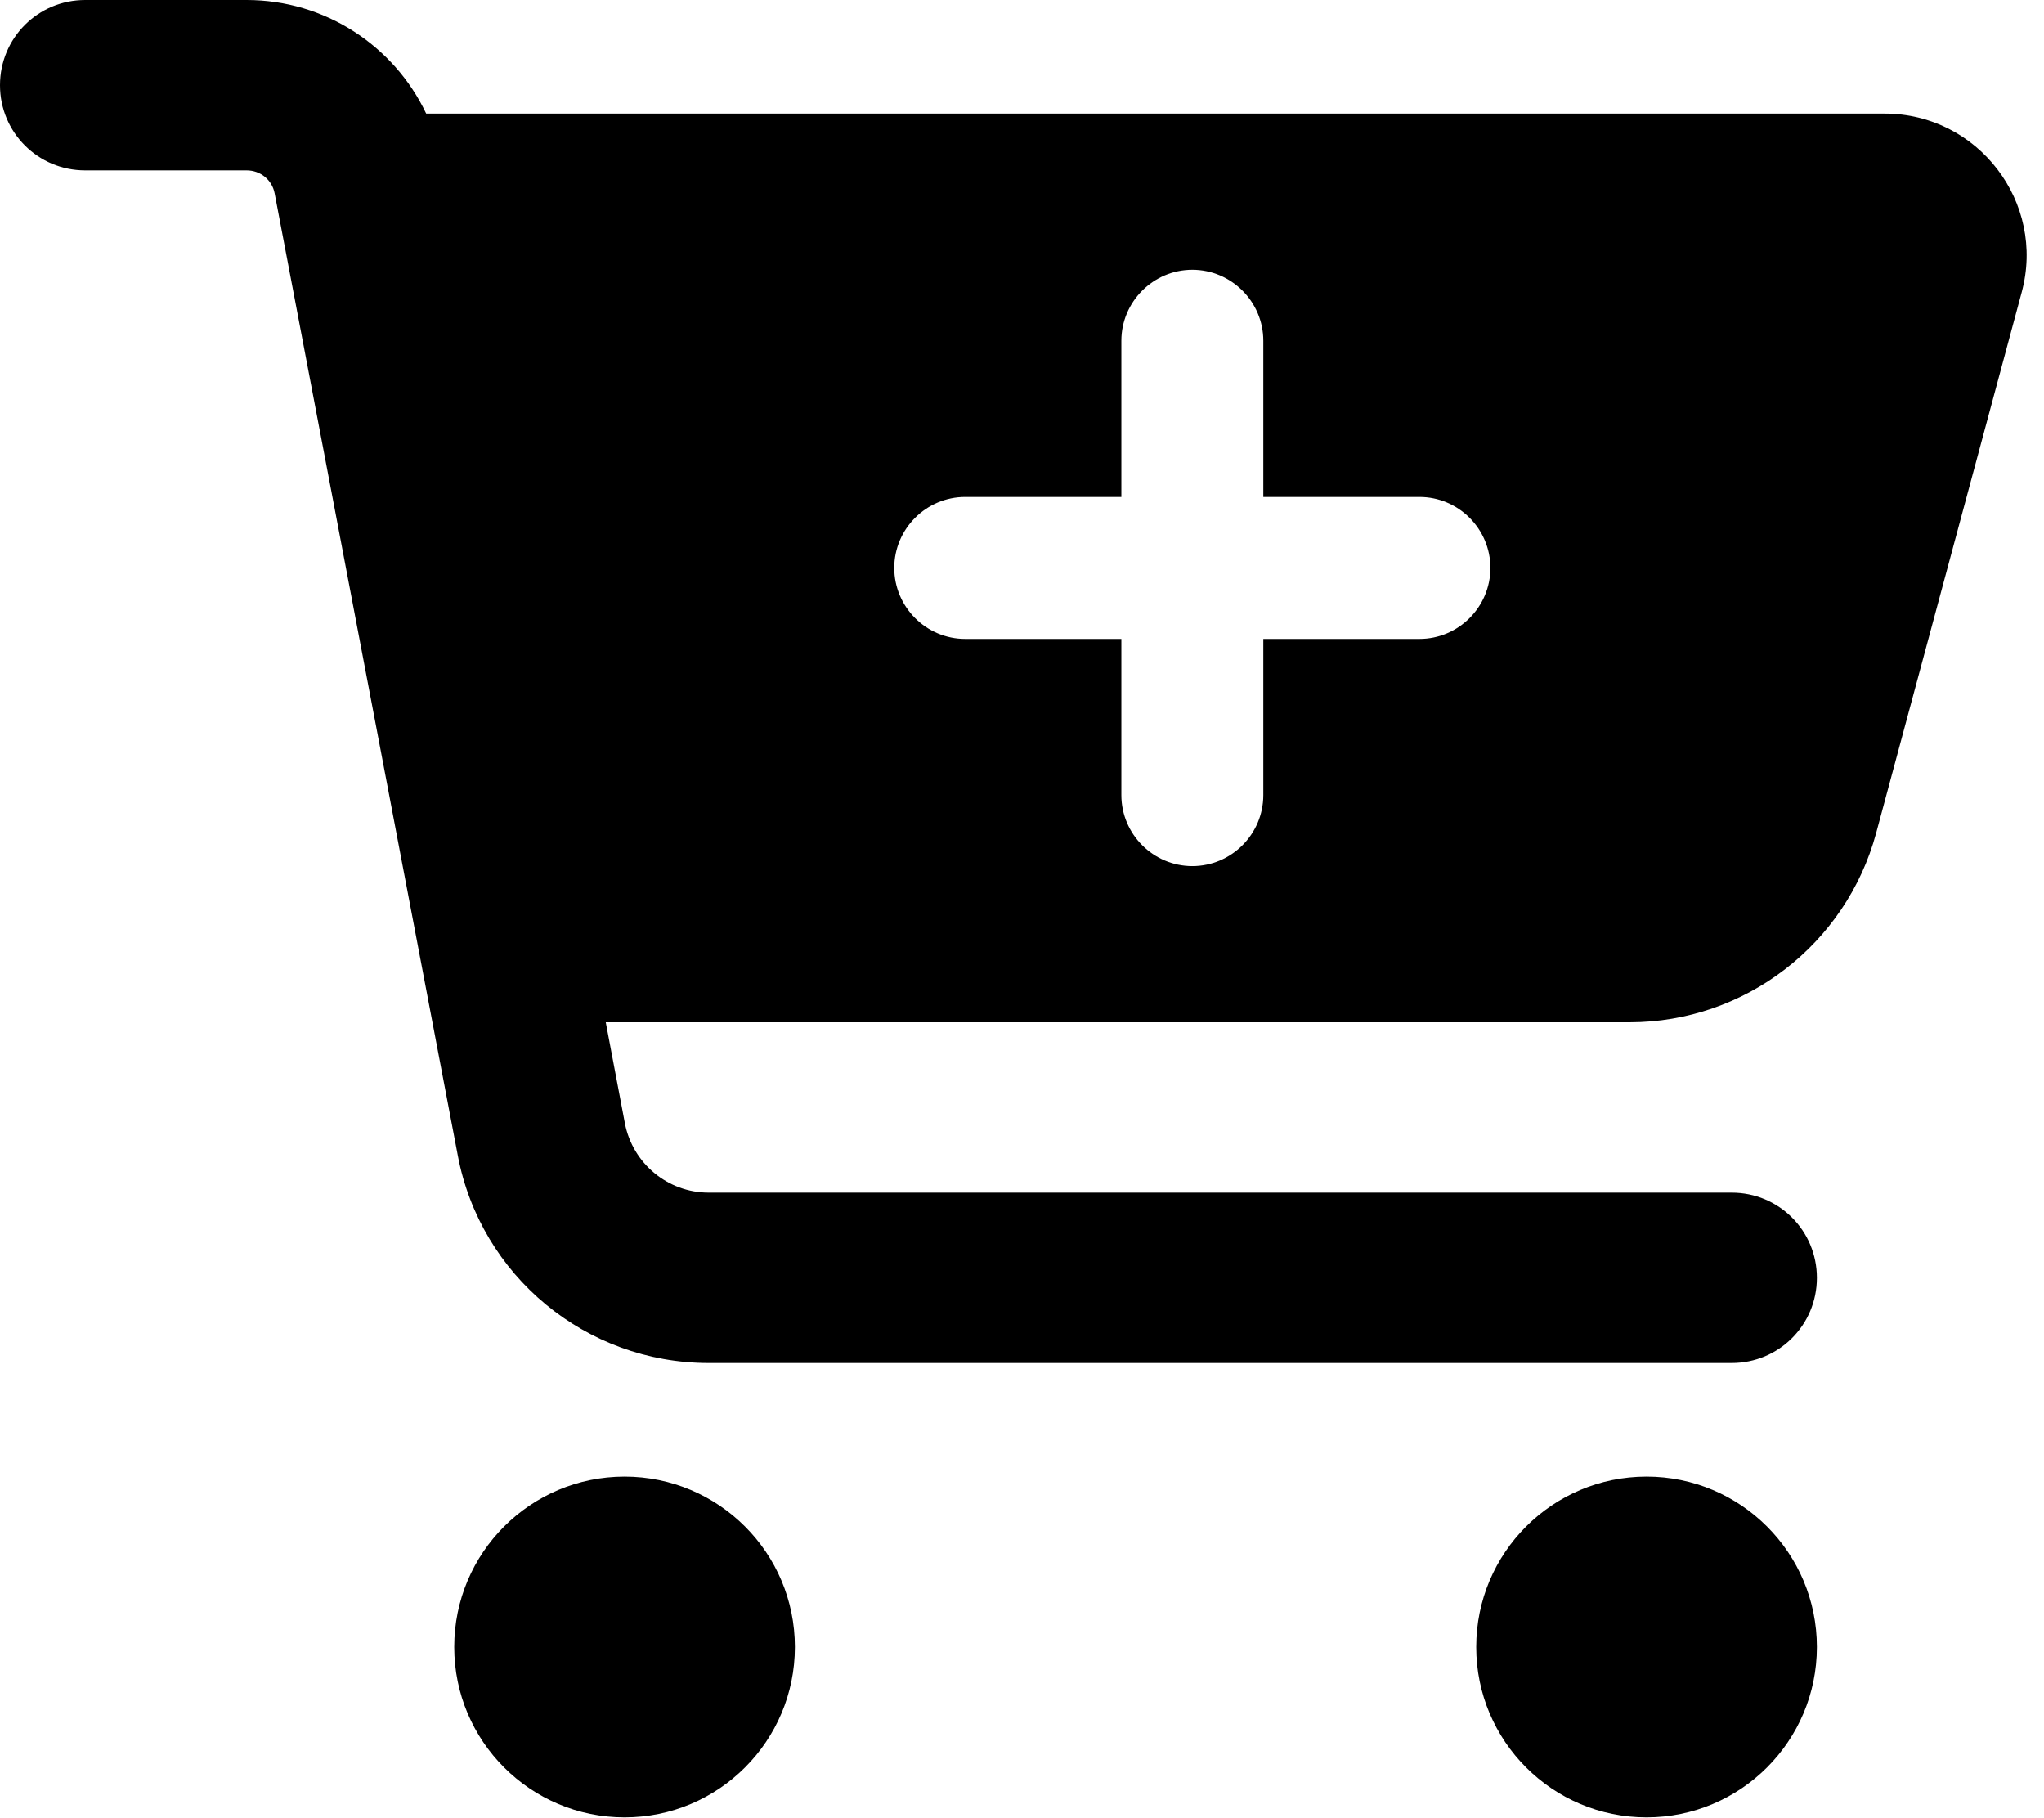
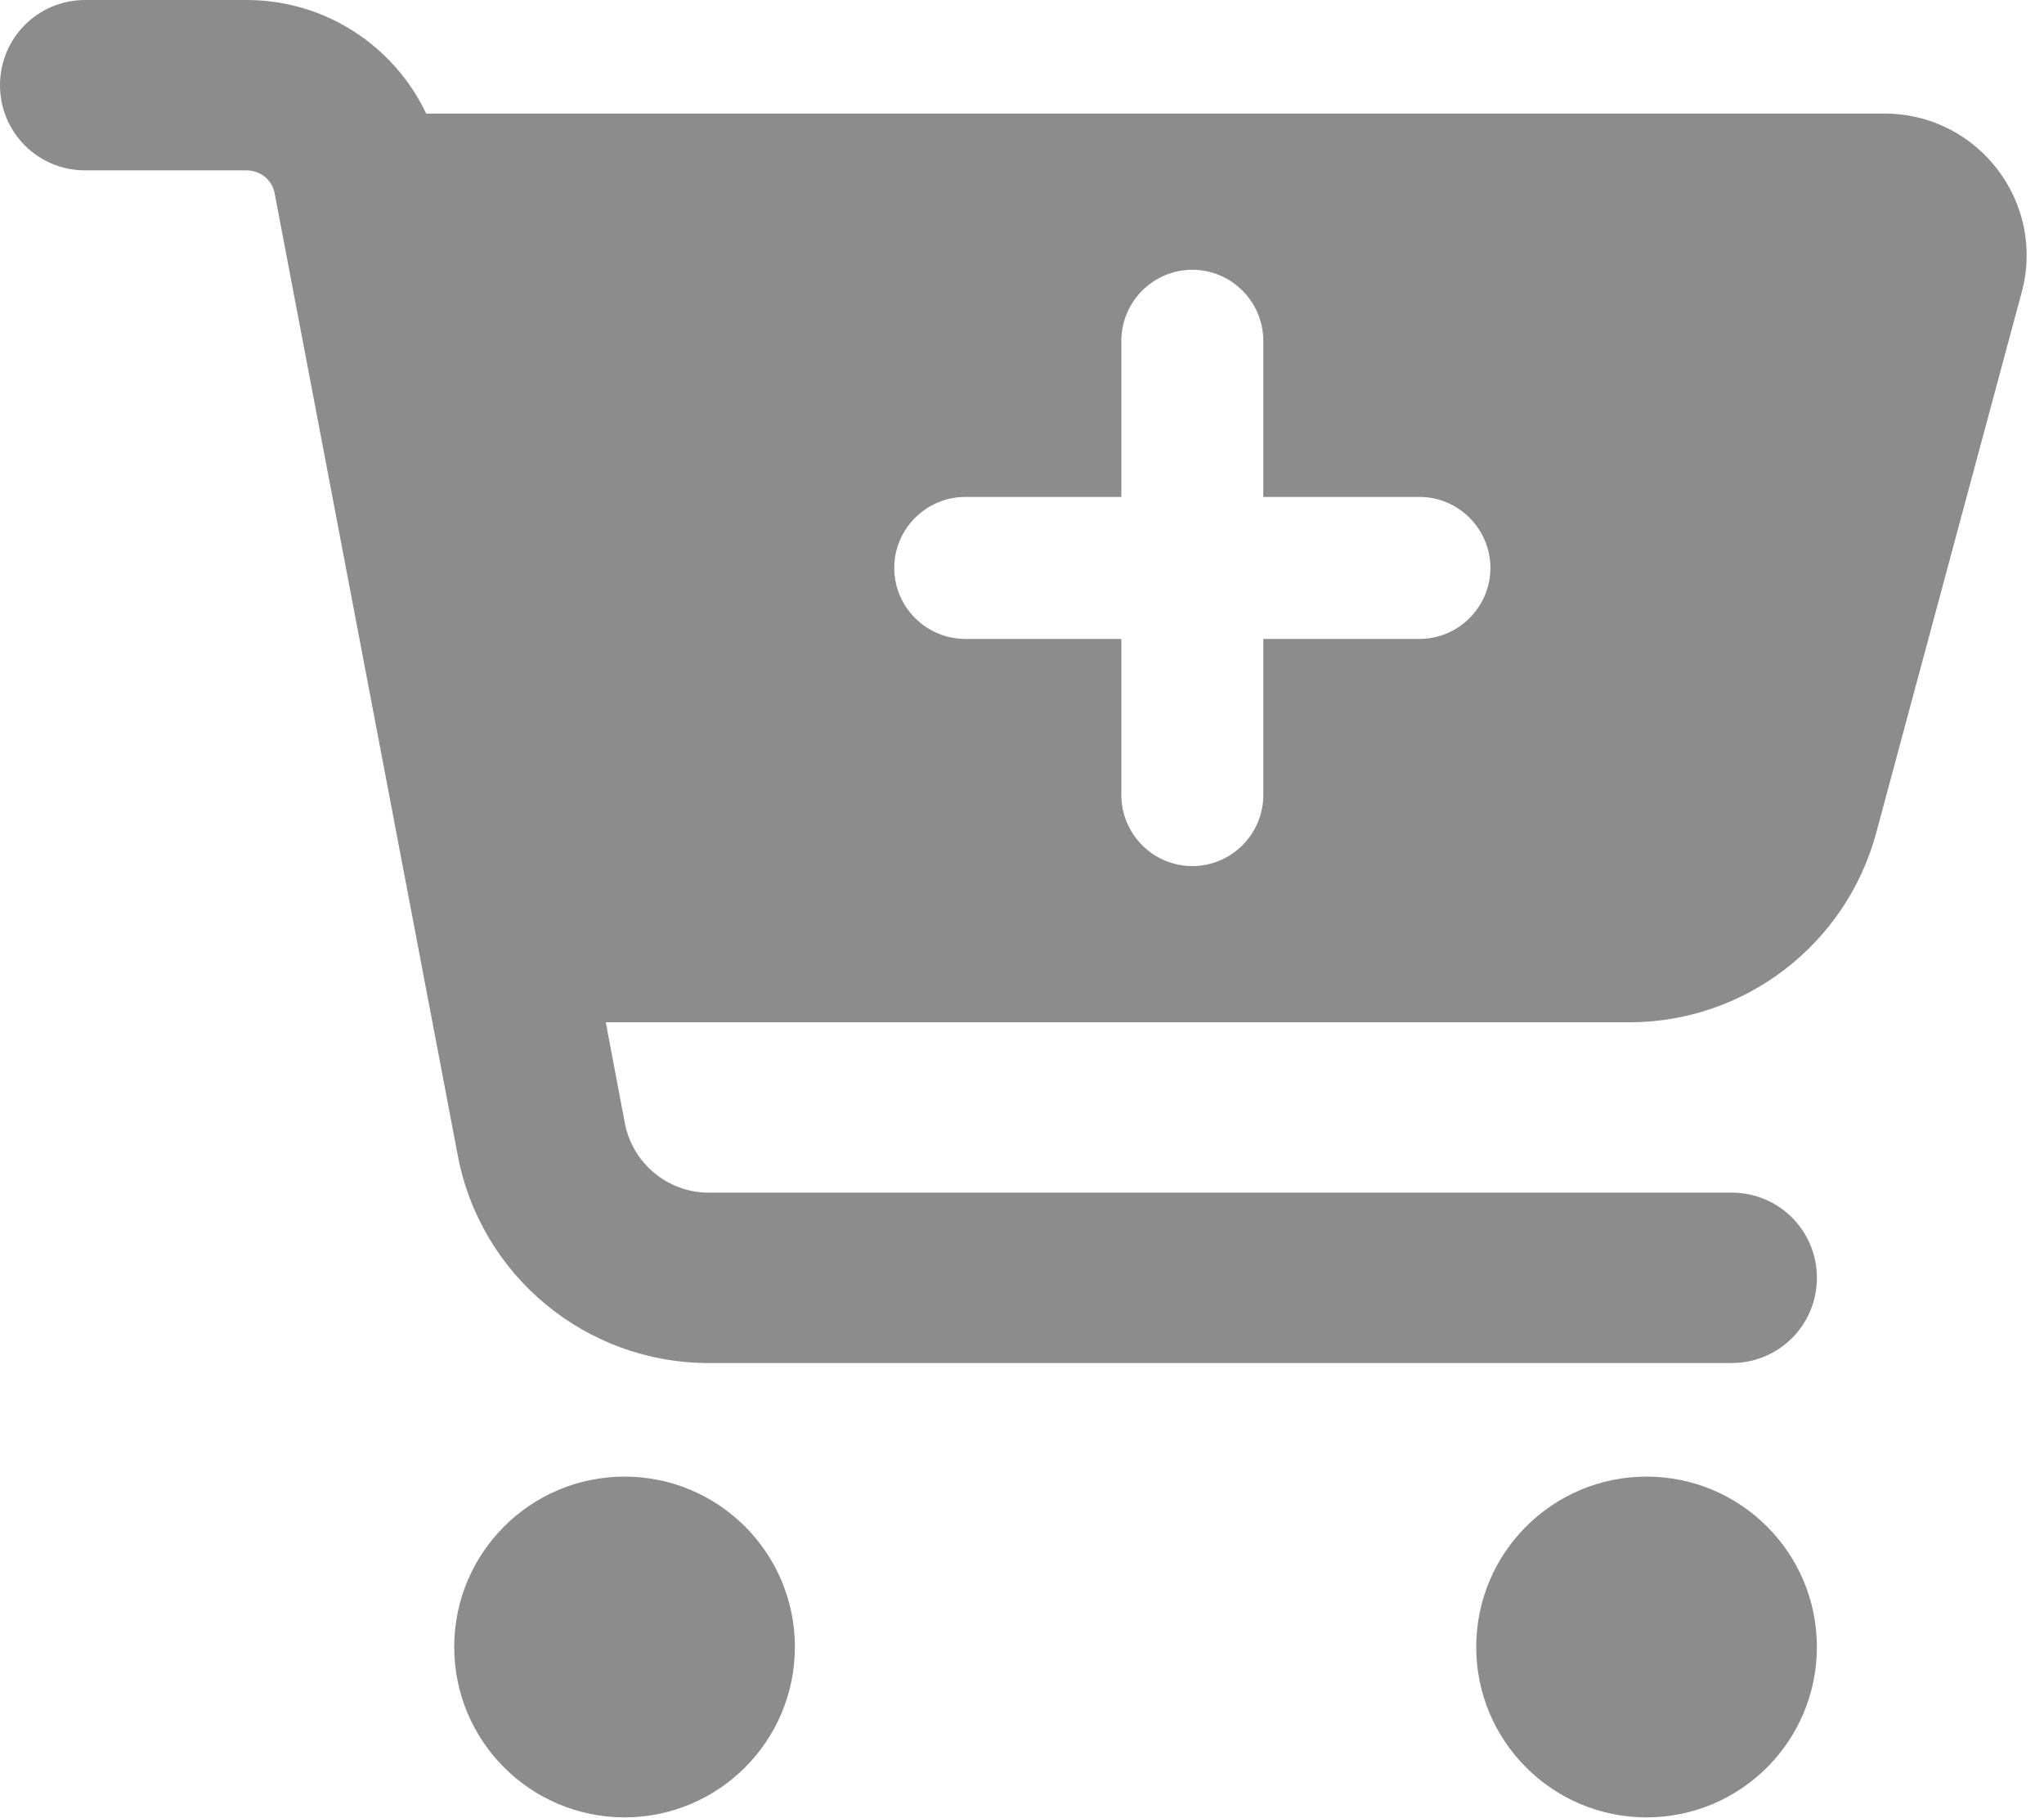
<svg xmlns="http://www.w3.org/2000/svg" viewBox="0 0 576 512">
-   <path d="M0 24C0 10.7 10.7 0 24 0H69.5c22 0 41.5 12.8 50.6 32h411c26.3 0 45.5 25 38.6 50.4l-41 152.3c-8.5 31.4-37 53.3-69.5 53.3H170.7l5.4 28.5c2.2 11.3 12.1 19.5 23.6 19.5H488c13.3 0 24 10.7 24 24s-10.7 24-24 24H199.7c-34.6 0-64.3-24.6-70.7-58.5L77.4 54.5c-.7-3.8-4-6.5-7.9-6.5H24C10.7 48 0 37.3 0 24zM128 464a48 48 0 1 1 96 0 48 48 0 1 1 -96 0zm336-48a48 48 0 1 1 0 96 48 48 0 1 1 0-96zM252 160c0 11 9 20 20 20h44v44c0 11 9 20 20 20s20-9 20-20V180h44c11 0 20-9 20-20s-9-20-20-20H356V96c0-11-9-20-20-20s-20 9-20 20v44H272c-11 0-20 9-20 20z" />
+   <path fill="#8c8c8c" d="M0 24C0 10.7 10.7 0 24 0H69.5c22 0 41.5 12.8 50.6 32h411c26.3 0 45.5 25 38.6 50.4l-41 152.3c-8.5 31.4-37 53.3-69.5 53.3H170.7l5.4 28.5c2.2 11.3 12.1 19.5 23.6 19.5H488c13.3 0 24 10.7 24 24s-10.7 24-24 24H199.7c-34.6 0-64.3-24.6-70.7-58.5L77.4 54.5c-.7-3.8-4-6.5-7.9-6.5H24C10.7 48 0 37.3 0 24zM128 464a48 48 0 1 1 96 0 48 48 0 1 1 -96 0zm336-48a48 48 0 1 1 0 96 48 48 0 1 1 0-96zM252 160c0 11 9 20 20 20h44v44c0 11 9 20 20 20s20-9 20-20V180h44c11 0 20-9 20-20s-9-20-20-20H356V96c0-11-9-20-20-20s-20 9-20 20v44H272c-11 0-20 9-20 20z" />
</svg>
